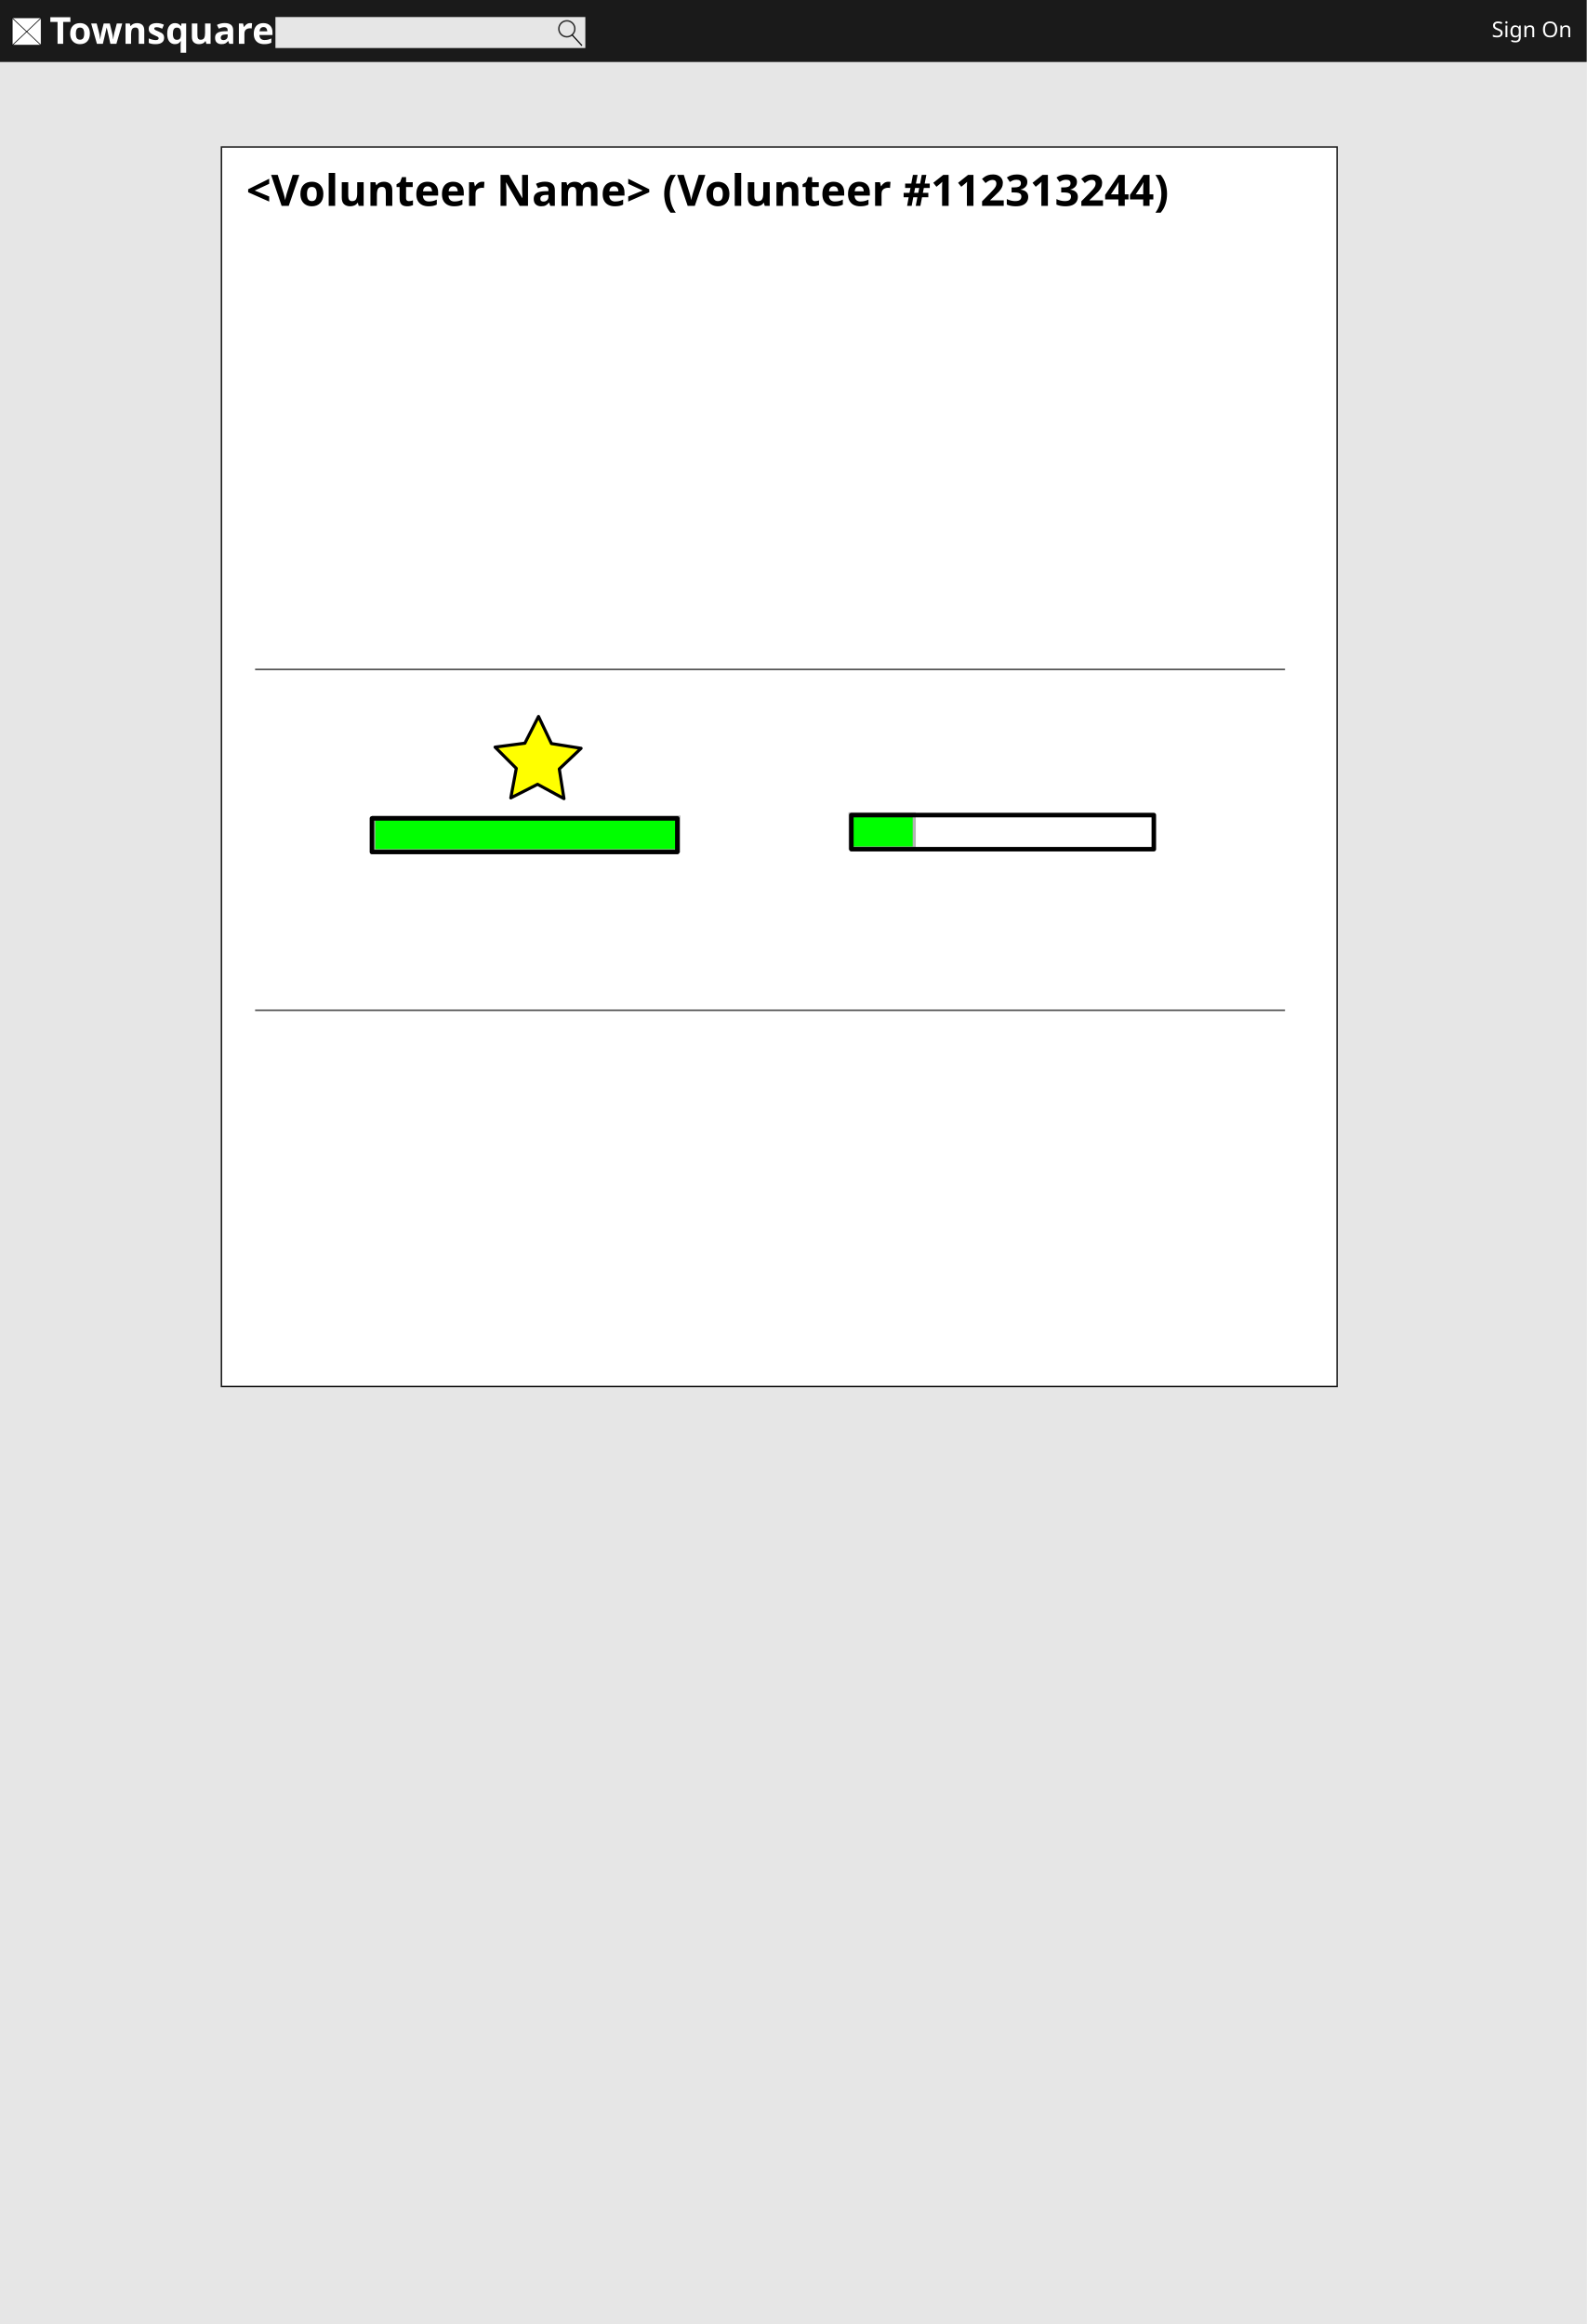
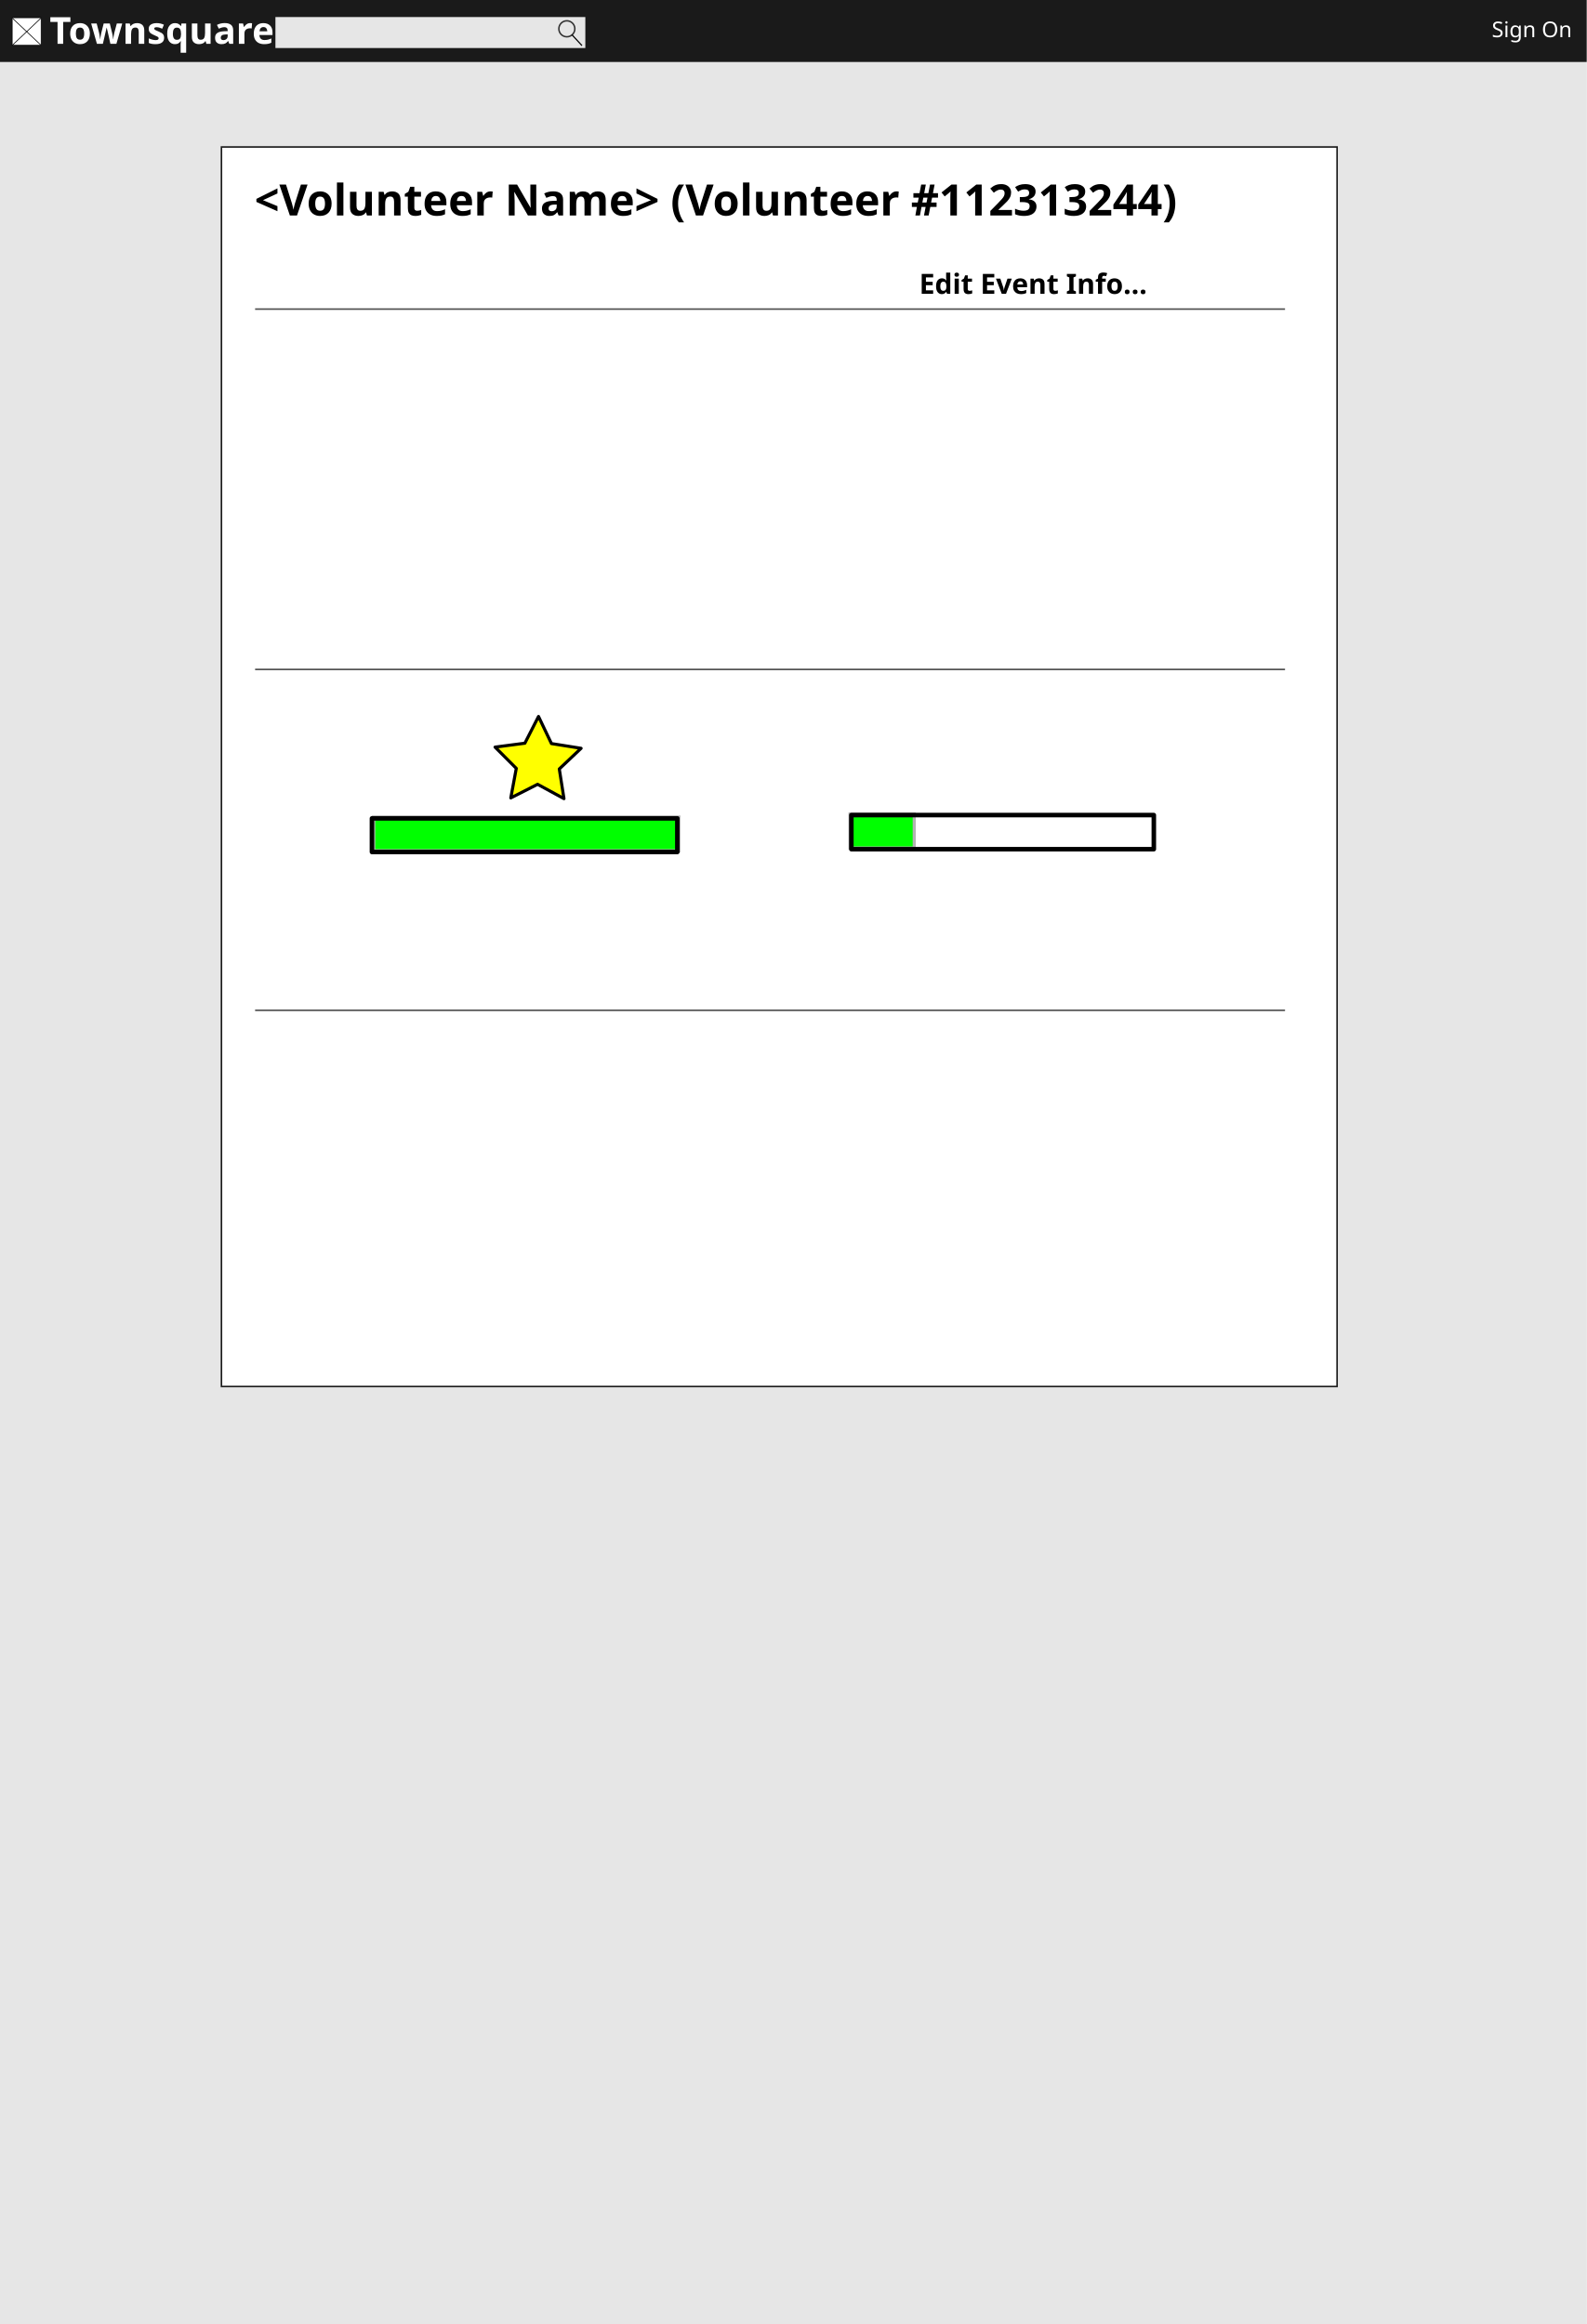
<svg xmlns="http://www.w3.org/2000/svg" width="1024" height="1500" id="svg2" version="1.1">
  <defs id="defs4">
    </defs>
  <g id="layer2" style="display:inline">
    <rect transform="translate(0,447.6378)" style="fill:#e6e6e6;fill-opacity:1;stroke:none" id="rect3829" width="1024" height="1460.606" x="0" y="-408.244" />
  </g>
  <g id="layer1" transform="translate(0,447.6378)">
    <rect style="fill:#1a1a1a;fill-opacity:1;stroke:none" id="rect3001" width="1024" height="40" x="0" y="-447.638" />
    <text xml:space="preserve" style="font-size:40px;font-style:normal;font-weight:bold;line-height:125%;letter-spacing:0px;word-spacing:0px;fill:#ffffff;fill-opacity:1;stroke:none;font-family:Sans;-inkscape-font-specification:MgOpen Moderna Bold" x="32" y="-419.375" id="text3009">
      <tspan id="tspan3011" x="32" y="-419.375" style="font-size:24px;font-style:normal;font-variant:normal;font-weight:bold;font-stretch:normal;fill:#ffffff;font-family:MgOpen Moderna;-inkscape-font-specification:MgOpen Moderna Bold">Townsquare</tspan>
    </text>
    <g id="g3019" transform="matrix(0.4518552,0,0,0.4518552,-100.8431,-307.0949)">
      <rect y="-285.719" x="240.553" height="39.394" width="41.414" id="rect3013" style="fill:#ffffff;fill-opacity:1;stroke:#000000" />
      <path transform="translate(0,-447.6378)" id="path3015" d="m 240.881,162.568 40.891,38.569" style="fill:none;stroke:#000000;stroke-width:1px;stroke-linecap:butt;stroke-linejoin:miter;stroke-opacity:1" />
      <path transform="translate(0,-447.6378)" id="path3017" d="m 281.95,162.211 -41.069,38.927" style="fill:none;stroke:#000000;stroke-width:1px;stroke-linecap:butt;stroke-linejoin:miter;stroke-opacity:1" />
    </g>
    <rect style="fill:#e6e6e6;fill-opacity:1;stroke:none" id="rect3804" width="200" height="20" x="177.753" y="-436.638" />
    <g id="g3799" transform="matrix(0.7594511,0,0,0.7594511,237.2652,-156.4133)" style="fill:#ffffff;stroke:#000000">
      <g id="g3796" style="fill:none;stroke:#000000">
        <path style="fill:none;stroke:#000000;stroke-width:2;stroke-linecap:butt;stroke-linejoin:bevel;stroke-miterlimit:4;stroke-opacity:0.784;stroke-dasharray:none;stroke-dashoffset:0" id="path3024" d="m 132.136,110.785 c 0,5.917 -4.797,10.714 -10.714,10.714 -5.917,0 -10.714,-4.797 -10.714,-10.714 0,-5.917 4.797,-10.714 10.714,-10.714 5.917,0 10.714,4.797 10.714,10.714 z" transform="matrix(0.6341479,0,0,0.6341479,92.27733,-429.2486)" />
      </g>
      <path id="path3794" d="m 173.563,-353.995 8.571,9.285" style="fill:#ffffff;stroke:#000000;stroke-width:1px;stroke-linecap:butt;stroke-linejoin:miter;stroke-opacity:1" />
    </g>
    <text xml:space="preserve" style="font-size:14px;font-style:normal;font-weight:bold;line-height:125%;letter-spacing:0px;word-spacing:0px;fill:#ffffff;fill-opacity:1;stroke:none;font-family:Sans;-inkscape-font-specification:MgOpen Moderna Bold" x="962.717" y="-423.638" id="text3009-9">
      <tspan id="tspan3011-6" x="962.717" y="-423.638" style="font-size:14px;font-style:normal;font-variant:normal;font-weight:normal;font-stretch:normal;fill:#ffffff;font-family:MgOpen Moderna;-inkscape-font-specification:MgOpen Moderna Bold">Sign On</tspan>
    </text>
-     <rect y="-352.775" x="-862.919" height="800" width="720" id="rect3836-6-0" style="fill:#ffffff;fill-opacity:1;stroke:#1a1a1a;stroke-width:0.94" transform="scale(-1,1)" />
-     <flowRoot xml:space="preserve" id="flowRoot3085" style="font-size:16px;font-style:normal;font-variant:normal;font-weight:normal;font-stretch:normal;line-height:125%;letter-spacing:0px;word-spacing:0px;fill:#000000;fill-opacity:1;stroke:none;font-family:MgOpen Moderna;-inkscape-font-specification:MgOpen Moderna" transform="translate(129.6792,-417.6378)">
+     <rect y="-352.775" x="-862.919" height="800" width="720" id="rect3836-6-0" style="fill:#ffffff;fill-opacity:1;stroke:#1a1a1a;stroke-width:1;stroke-miterlimit:4;stroke-dasharray:none" transform="scale(-1,1)" />
+     <flowRoot xml:space="preserve" id="flowRoot3085" style="font-size:16px;font-style:normal;font-variant:normal;font-weight:normal;font-stretch:normal;line-height:125%;letter-spacing:0px;word-spacing:0px;fill:#000000;fill-opacity:1;stroke:none;font-family:MgOpen Moderna;-inkscape-font-specification:MgOpen Moderna" transform="translate(135,-440.6378)">
      <flowRegion id="flowRegion3087">
        <rect id="rect3089" width="681.858" height="43.78" x="30" y="136" style="font-size:16px;font-style:normal;font-variant:normal;font-weight:normal;font-stretch:normal;font-family:MgOpen Moderna;-inkscape-font-specification:MgOpen Moderna" />
      </flowRegion>
-       <flowPara style="font-weight:normal" id="flowPara7426">Below is a list of recent Volunteer events for <flowSpan id="flowSpan7267" style="font-weight:bold">&lt;volunteer_name&gt;</flowSpan> at FreeGeek Chicago.</flowPara>
-       <flowPara id="flowPara7436" style="font-weight:normal">
-         <flowSpan id="flowSpan7438" style="font-weight:bold">&lt;volunteer_name&gt;</flowSpan> began volunteering with FreeGeek Chicago on <flowSpan id="flowSpan7440" style="font-weight:bold">&lt;orientation_date&gt;</flowSpan>.</flowPara>
+       <flowPara id="flowPara7436" style="font-weight:normal">Started Volunteering &lt;added_date&gt;</flowPara>
    </flowRoot>
    <flowRoot xml:space="preserve" id="flowRoot6993" style="font-size:16px;font-style:normal;font-variant:normal;font-weight:normal;font-stretch:normal;line-height:125%;letter-spacing:0px;word-spacing:0px;fill:#000000;fill-opacity:1;stroke:none;font-family:MgOpen Moderna;-inkscape-font-specification:MgOpen Moderna" transform="translate(441.9158,-367.6985)">
      <flowRegion id="flowRegion6995">
        <rect id="rect6997" width="368" height="204" x="30" y="136" style="font-size:16px;font-style:normal;font-variant:normal;font-weight:normal;font-stretch:normal;font-family:MgOpen Moderna;-inkscape-font-specification:MgOpen Moderna" />
      </flowRegion>
      <flowPara id="flowPara7001" />
      <flowPara id="flowPara7005" />
      <flowPara id="flowPara7007" />
    </flowRoot>
    <g id="g7083" transform="translate(2.833483,44)">
      <flowRoot transform="translate(149.9158,-391.6985)" style="font-size:16px;font-style:normal;font-variant:normal;font-weight:normal;font-stretch:normal;line-height:125%;letter-spacing:0px;word-spacing:0px;fill:#000000;fill-opacity:1;stroke:none;font-family:MgOpen Moderna;-inkscape-font-specification:MgOpen Moderna" id="flowRoot6905" xml:space="preserve">
        <flowRegion id="flowRegion6907">
          <rect style="font-size:16px;font-style:normal;font-variant:normal;font-weight:normal;font-stretch:normal;font-family:MgOpen Moderna;-inkscape-font-specification:MgOpen Moderna" y="136" x="30" height="205" width="696" id="rect6909" />
        </flowRegion>
        <flowPara id="flowPara6958" style="font-weight:bold;fill:#000000">Event Type</flowPara>
        <flowPara style="font-weight:bold;fill:#000000" id="flowPara7212" />
        <flowPara id="flowPara7114">
          <flowSpan style="fill:#00ff00" id="flowSpan7124"></flowSpan> OpenBuild</flowPara>
        <flowPara id="flowPara6913">
          <flowSpan style="fill:#00ff00" id="flowSpan7126"></flowSpan> OpenBuild</flowPara>
        <flowPara id="flowPara7046">
          <flowSpan style="fill:#0000ff" id="flowSpan7128"></flowSpan> Teardown Thursday</flowPara>
        <flowPara id="flowPara7048">
          <flowSpan style="fill:#00ff00" id="flowSpan7130"></flowSpan> OpenBuild</flowPara>
        <flowPara id="flowPara7050">
          <flowSpan style="fill:#ff00ff" id="flowSpan7132"></flowSpan> OpenHack</flowPara>
        <flowPara id="flowPara7412">
          <flowSpan style="fill:#ff0000" id="flowSpan7414">%</flowSpan> Special Event</flowPara>
      </flowRoot>
      <flowRoot transform="translate(435.9158,-391.6985)" style="font-size:16px;font-style:normal;font-variant:normal;font-weight:normal;font-stretch:normal;line-height:125%;letter-spacing:0px;word-spacing:0px;fill:#000000;fill-opacity:1;stroke:none;font-family:MgOpen Moderna;-inkscape-font-specification:MgOpen Moderna" id="flowRoot7024" xml:space="preserve">
        <flowRegion id="flowRegion7026">
          <rect style="font-size:16px;font-style:normal;font-variant:normal;font-weight:normal;font-stretch:normal;font-family:MgOpen Moderna;-inkscape-font-specification:MgOpen Moderna" y="136" x="30" height="202" width="386" id="rect7028" />
        </flowRegion>
        <flowPara id="flowPara7030" style="font-weight:bold">From</flowPara>
        <flowPara style="font-weight:bold" id="flowPara7216" />
        <flowPara id="flowPara7034">11:00 CST - 15:15 CST</flowPara>
        <flowPara id="flowPara7036">11:00 CST - 14:00 CST</flowPara>
        <flowPara id="flowPara7122">13:00 CST - 17:00 CST</flowPara>
        <flowPara id="flowPara7032">11:00 CST - 14:45 CST</flowPara>
        <flowPara id="flowPara7038">14:00 CST - 17:00 CST</flowPara>
        <flowPara id="flowPara7418">09:00 CST - 13:30 CST</flowPara>
      </flowRoot>
      <flowRoot xml:space="preserve" id="flowRoot7162" style="font-size:16px;font-style:normal;font-variant:normal;font-weight:normal;font-stretch:normal;line-height:125%;letter-spacing:0px;word-spacing:0px;fill:#000000;fill-opacity:1;stroke:none;font-family:MgOpen Moderna;-inkscape-font-specification:MgOpen Moderna" transform="translate(331.9158,-391.6985)">
        <flowRegion id="flowRegion7164">
          <rect id="rect7166" width="696" height="205" x="30" y="136" style="font-size:16px;font-style:normal;font-variant:normal;font-weight:normal;font-stretch:normal;font-family:MgOpen Moderna;-inkscape-font-specification:MgOpen Moderna" />
        </flowRegion>
        <flowPara id="flowPara7168" style="font-weight:bold">Date</flowPara>
        <flowPara style="font-weight:bold" id="flowPara7214" />
        <flowPara id="flowPara7170">2014 Feb 02</flowPara>
        <flowPara id="flowPara7172">2014 Jan 31</flowPara>
        <flowPara id="flowPara7174">2014 Jan 30</flowPara>
        <flowPara id="flowPara7176">2014 Jan 26</flowPara>
        <flowPara id="flowPara7178">2014 Jan 25</flowPara>
        <flowPara id="flowPara7416">2014 Jan 21</flowPara>
      </flowRoot>
      <flowRoot transform="translate(701.9158,-391.6985)" style="font-size:16px;font-style:normal;font-variant:normal;font-weight:normal;font-stretch:normal;text-align:end;line-height:125%;letter-spacing:0px;word-spacing:0px;text-anchor:end;fill:#000000;fill-opacity:1;stroke:none;font-family:MgOpen Moderna;-inkscape-font-specification:MgOpen Moderna" id="flowRoot7228" xml:space="preserve">
        <flowRegion id="flowRegion7230">
          <rect style="font-size:16px;font-style:normal;font-variant:normal;font-weight:normal;font-stretch:normal;text-align:end;text-anchor:end;font-family:MgOpen Moderna;-inkscape-font-specification:MgOpen Moderna" y="136" x="30" height="196.343" width="89.015" id="rect7232" />
        </flowRegion>
        <flowPara id="flowPara7234" style="font-weight:bold;text-align:end;text-anchor:end">
          <flowSpan id="flowSpan7236" style="text-align:center;text-anchor:middle">Service Hour Tota</flowSpan>ls</flowPara>
        <flowPara id="flowPara7238">4.25</flowPara>
        <flowPara id="flowPara7240">3.00</flowPara>
        <flowPara id="flowPara7242">4.00</flowPara>
        <flowPara id="flowPara7244">3.75</flowPara>
        <flowPara id="flowPara7422">3.00</flowPara>
        <flowPara id="flowPara7420">4.50</flowPara>
      </flowRoot>
    </g>
    <g transform="translate(40,500)" id="g7296">
      <g id="g3117">
        <flowRoot transform="translate(-34,-412.9329)" style="font-size:16px;font-style:normal;font-variant:normal;font-weight:normal;font-stretch:normal;text-align:end;line-height:125%;letter-spacing:0px;word-spacing:0px;text-anchor:end;fill:#000000;fill-opacity:1;stroke:none;font-family:MgOpen Moderna;-inkscape-font-specification:MgOpen Moderna" id="flowRoot7300" xml:space="preserve">
          <flowRegion id="flowRegion7302">
            <rect style="font-size:16px;font-style:normal;font-variant:normal;font-weight:normal;font-stretch:normal;text-align:end;text-anchor:end;font-family:MgOpen Moderna;-inkscape-font-specification:MgOpen Moderna" y="136" x="30" height="205" width="696" id="rect7304" />
          </flowRegion>
          <flowPara style="font-weight:bold;text-align:end;text-anchor:end" id="flowPara7306">Total Service Hours &lt;volunteer_name&gt; has performed:</flowPara>
          <flowPara style="font-weight:bold" id="flowPara7310">Last 30 days:</flowPara>
          <flowPara style="font-weight:bold" id="flowPara7312">Last 90 days:</flowPara>
          <flowPara style="font-weight:bold" id="flowPara7314">Last 6 months:</flowPara>
          <flowPara id="flowPara7404" style="font-weight:bold">Last 1 year (last 365 days):</flowPara>
        </flowRoot>
        <flowRoot xml:space="preserve" id="flowRoot7228-5" style="font-size:16px;font-style:normal;font-variant:normal;font-weight:normal;font-stretch:normal;text-align:end;line-height:125%;letter-spacing:0px;word-spacing:0px;text-anchor:end;fill:#000000;fill-opacity:1;stroke:none;font-family:MgOpen Moderna;-inkscape-font-specification:MgOpen Moderna" transform="translate(661.9561,-411.7463)">
          <flowRegion id="flowRegion7230-9">
            <rect id="rect7232-4" width="89.015" height="196.343" x="30" y="136" style="font-size:16px;font-style:normal;font-variant:normal;font-weight:normal;font-stretch:normal;text-align:end;text-anchor:end;font-family:MgOpen Moderna;-inkscape-font-specification:MgOpen Moderna" />
          </flowRegion>
          <flowPara style="font-weight:bold" id="flowPara7238-9">1,248.75</flowPara>
          <flowPara id="flowPara7240-2">54.50</flowPara>
          <flowPara id="flowPara7242-3">78.00</flowPara>
          <flowPara id="flowPara7244-8">155.25</flowPara>
          <flowPara id="flowPara7246-5">155.25</flowPara>
        </flowRoot>
      </g>
    </g>
    <rect y="-438.042" x="79.813" height="196.915" width="21.69" id="rect7729" style="fill:#00ff00;fill-opacity:1;stroke:#b3b3b3;stroke-width:2.178" transform="matrix(0,1,-1,0,0,0)" />
    <rect y="-437.129" x="80.58" height="197.092" width="21.69" id="rect7731" style="fill:none;stroke:#000000;stroke-width:2.924;stroke-linecap:round;stroke-linejoin:round;stroke-miterlimit:4;stroke-opacity:1;stroke-dasharray:none" transform="matrix(0,1,-1,0,0,0)" />
    <flowRoot transform="translate(188.4412,-23.53326)" style="font-size:16px;font-style:normal;font-variant:normal;font-weight:normal;font-stretch:normal;text-align:center;line-height:125%;letter-spacing:0px;word-spacing:0px;text-anchor:middle;fill:#000000;fill-opacity:1;stroke:none;font-family:MgOpen Moderna;-inkscape-font-specification:MgOpen Moderna" id="flowRoot7733" xml:space="preserve">
      <flowRegion id="flowRegion7735">
        <rect style="font-size:16px;font-style:normal;font-variant:normal;font-weight:normal;font-stretch:normal;text-align:center;text-anchor:middle;font-family:MgOpen Moderna;-inkscape-font-specification:MgOpen Moderna" y="136" x="30" height="168.938" width="237.088" id="rect7737" />
      </flowRegion>
      <flowPara style="font-weight:bold;text-align:center;text-anchor:middle" id="flowPara7739">Progress in</flowPara>
      <flowPara id="flowPara7741" style="font-weight:bold;text-align:center;text-anchor:middle">Earn-a-Box Program</flowPara>
      <flowPara id="flowPara7743" style="font-weight:normal;text-align:center;text-anchor:middle">24.00 hrs of 24.00 hrs completed</flowPara>
    </flowRoot>
    <rect y="-590.02" x="77.667" height="41.409" width="22.009" id="rect7770" style="fill:#00ff00;fill-opacity:1;stroke:#b3b3b3;stroke-width:2;stroke-miterlimit:4;stroke-dasharray:none" transform="matrix(0,1,-1,0,0,0)" />
    <rect style="fill:none;stroke:#000000;stroke-width:2.931;stroke-linecap:round;stroke-linejoin:round;stroke-miterlimit:4;stroke-opacity:1;stroke-dasharray:none" id="rect7745" width="22.009" height="195.206" x="78.445" y="-744.642" transform="matrix(0,1,-1,0,0,0)" />
    <flowRoot xml:space="preserve" id="flowRoot7747" style="font-size:16px;font-style:normal;font-variant:normal;font-weight:normal;font-stretch:normal;text-align:center;line-height:125%;letter-spacing:0px;word-spacing:0px;text-anchor:middle;fill:#000000;fill-opacity:1;stroke:none;font-family:MgOpen Moderna;-inkscape-font-specification:MgOpen Moderna" transform="translate(498.4412,-25.53326)">
      <flowRegion id="flowRegion7749">
        <rect id="rect7751" width="237.088" height="168.938" x="30" y="136" style="font-size:16px;font-style:normal;font-variant:normal;font-weight:normal;font-stretch:normal;text-align:center;text-anchor:middle;font-family:MgOpen Moderna;-inkscape-font-specification:MgOpen Moderna" />
      </flowRegion>
      <flowPara id="flowPara7753" style="font-weight:bold;text-align:center;text-anchor:middle">Progress in</flowPara>
      <flowPara style="font-weight:bold;text-align:center;text-anchor:middle" id="flowPara7755">Annual Rewards Program</flowPara>
      <flowPara style="font-weight:normal;text-align:center;text-anchor:middle" id="flowPara7757">13.00 hrs of 75.00 hrs completed</flowPara>
    </flowRoot>
    <path style="fill:#ffff00;fill-opacity:1;stroke:#000000;stroke-width:3.662;stroke-linecap:round;stroke-linejoin:round;stroke-miterlimit:4;stroke-opacity:1;stroke-dasharray:none" id="path7778" d="m -32.527,736.325 6.901,-34.824 -24.775,-25.427 35.252,-4.198 16.526,-31.42 14.886,32.229 34.989,6.008 -26.052,24.117 5.098,35.133 -30.987,-17.324 z" transform="matrix(0.5460406,-0.00654849,0.00654849,0.5460406,342.5946,-334.9091)" />
    <path style="fill:none;stroke:#4d4d4d;stroke-width:1px;stroke-linecap:butt;stroke-linejoin:miter;stroke-opacity:1" d="m 164.635,204.437 664.68,0" id="path3136" />
    <path id="path3138" d="m 164.635,-15.563 664.68,0" style="fill:none;stroke:#4d4d4d;stroke-width:1px;stroke-linecap:butt;stroke-linejoin:miter;stroke-opacity:1" />
-     <text id="text5602" y="-314.777" x="158.951" style="font-size:72px;font-style:normal;font-weight:normal;line-height:125%;letter-spacing:0px;word-spacing:0px;fill:#000000;fill-opacity:1;stroke:none;font-family:Sans" xml:space="preserve">
-       <tspan style="font-size:28px;font-style:normal;font-variant:normal;font-weight:bold;font-stretch:normal;font-family:MgOpen Moderna;-inkscape-font-specification:MgOpen Moderna" id="tspan5604" y="-314.777" x="158.951">&lt;Volunteer Name&gt; (Volunteer #112313244)</tspan>
+     <text id="text5602" y="-308.546" x="164.272" style="font-size:72px;font-style:normal;font-weight:normal;line-height:125%;letter-spacing:0px;word-spacing:0px;fill:#000000;fill-opacity:1;stroke:none;font-family:Sans" xml:space="preserve">
+       <tspan style="font-size:28px;font-style:normal;font-variant:normal;font-weight:bold;font-stretch:normal;font-family:MgOpen Moderna;-inkscape-font-specification:MgOpen Moderna" id="tspan5604" y="-308.546" x="164.272">&lt;Volunteer Name&gt; (Volunteer #112313244)</tspan>
+     </text>
+     <path style="fill:none;stroke:#4d4d4d;stroke-width:1px;stroke-linecap:butt;stroke-linejoin:miter;stroke-opacity:1" d="m 164.635,-248.138 664.68,0" id="path3876" />
+     <text xml:space="preserve" style="font-size:72px;font-style:normal;font-weight:normal;text-align:end;line-height:125%;letter-spacing:0px;word-spacing:0px;text-anchor:end;fill:#000000;fill-opacity:1;stroke:none;font-family:Sans" x="833.876" y="-257.979" id="text5301" transform="scale(0.9999981,1.000002)">
+       <tspan id="tspan5325" x="833.876" y="-257.979" style="font-size:18px;font-style:normal;font-variant:normal;font-weight:bold;font-stretch:normal;text-align:end;text-anchor:end;font-family:MgOpen Moderna;-inkscape-font-specification:MgOpen Moderna">Edit Event Info...</tspan>
    </text>
  </g>
</svg>
